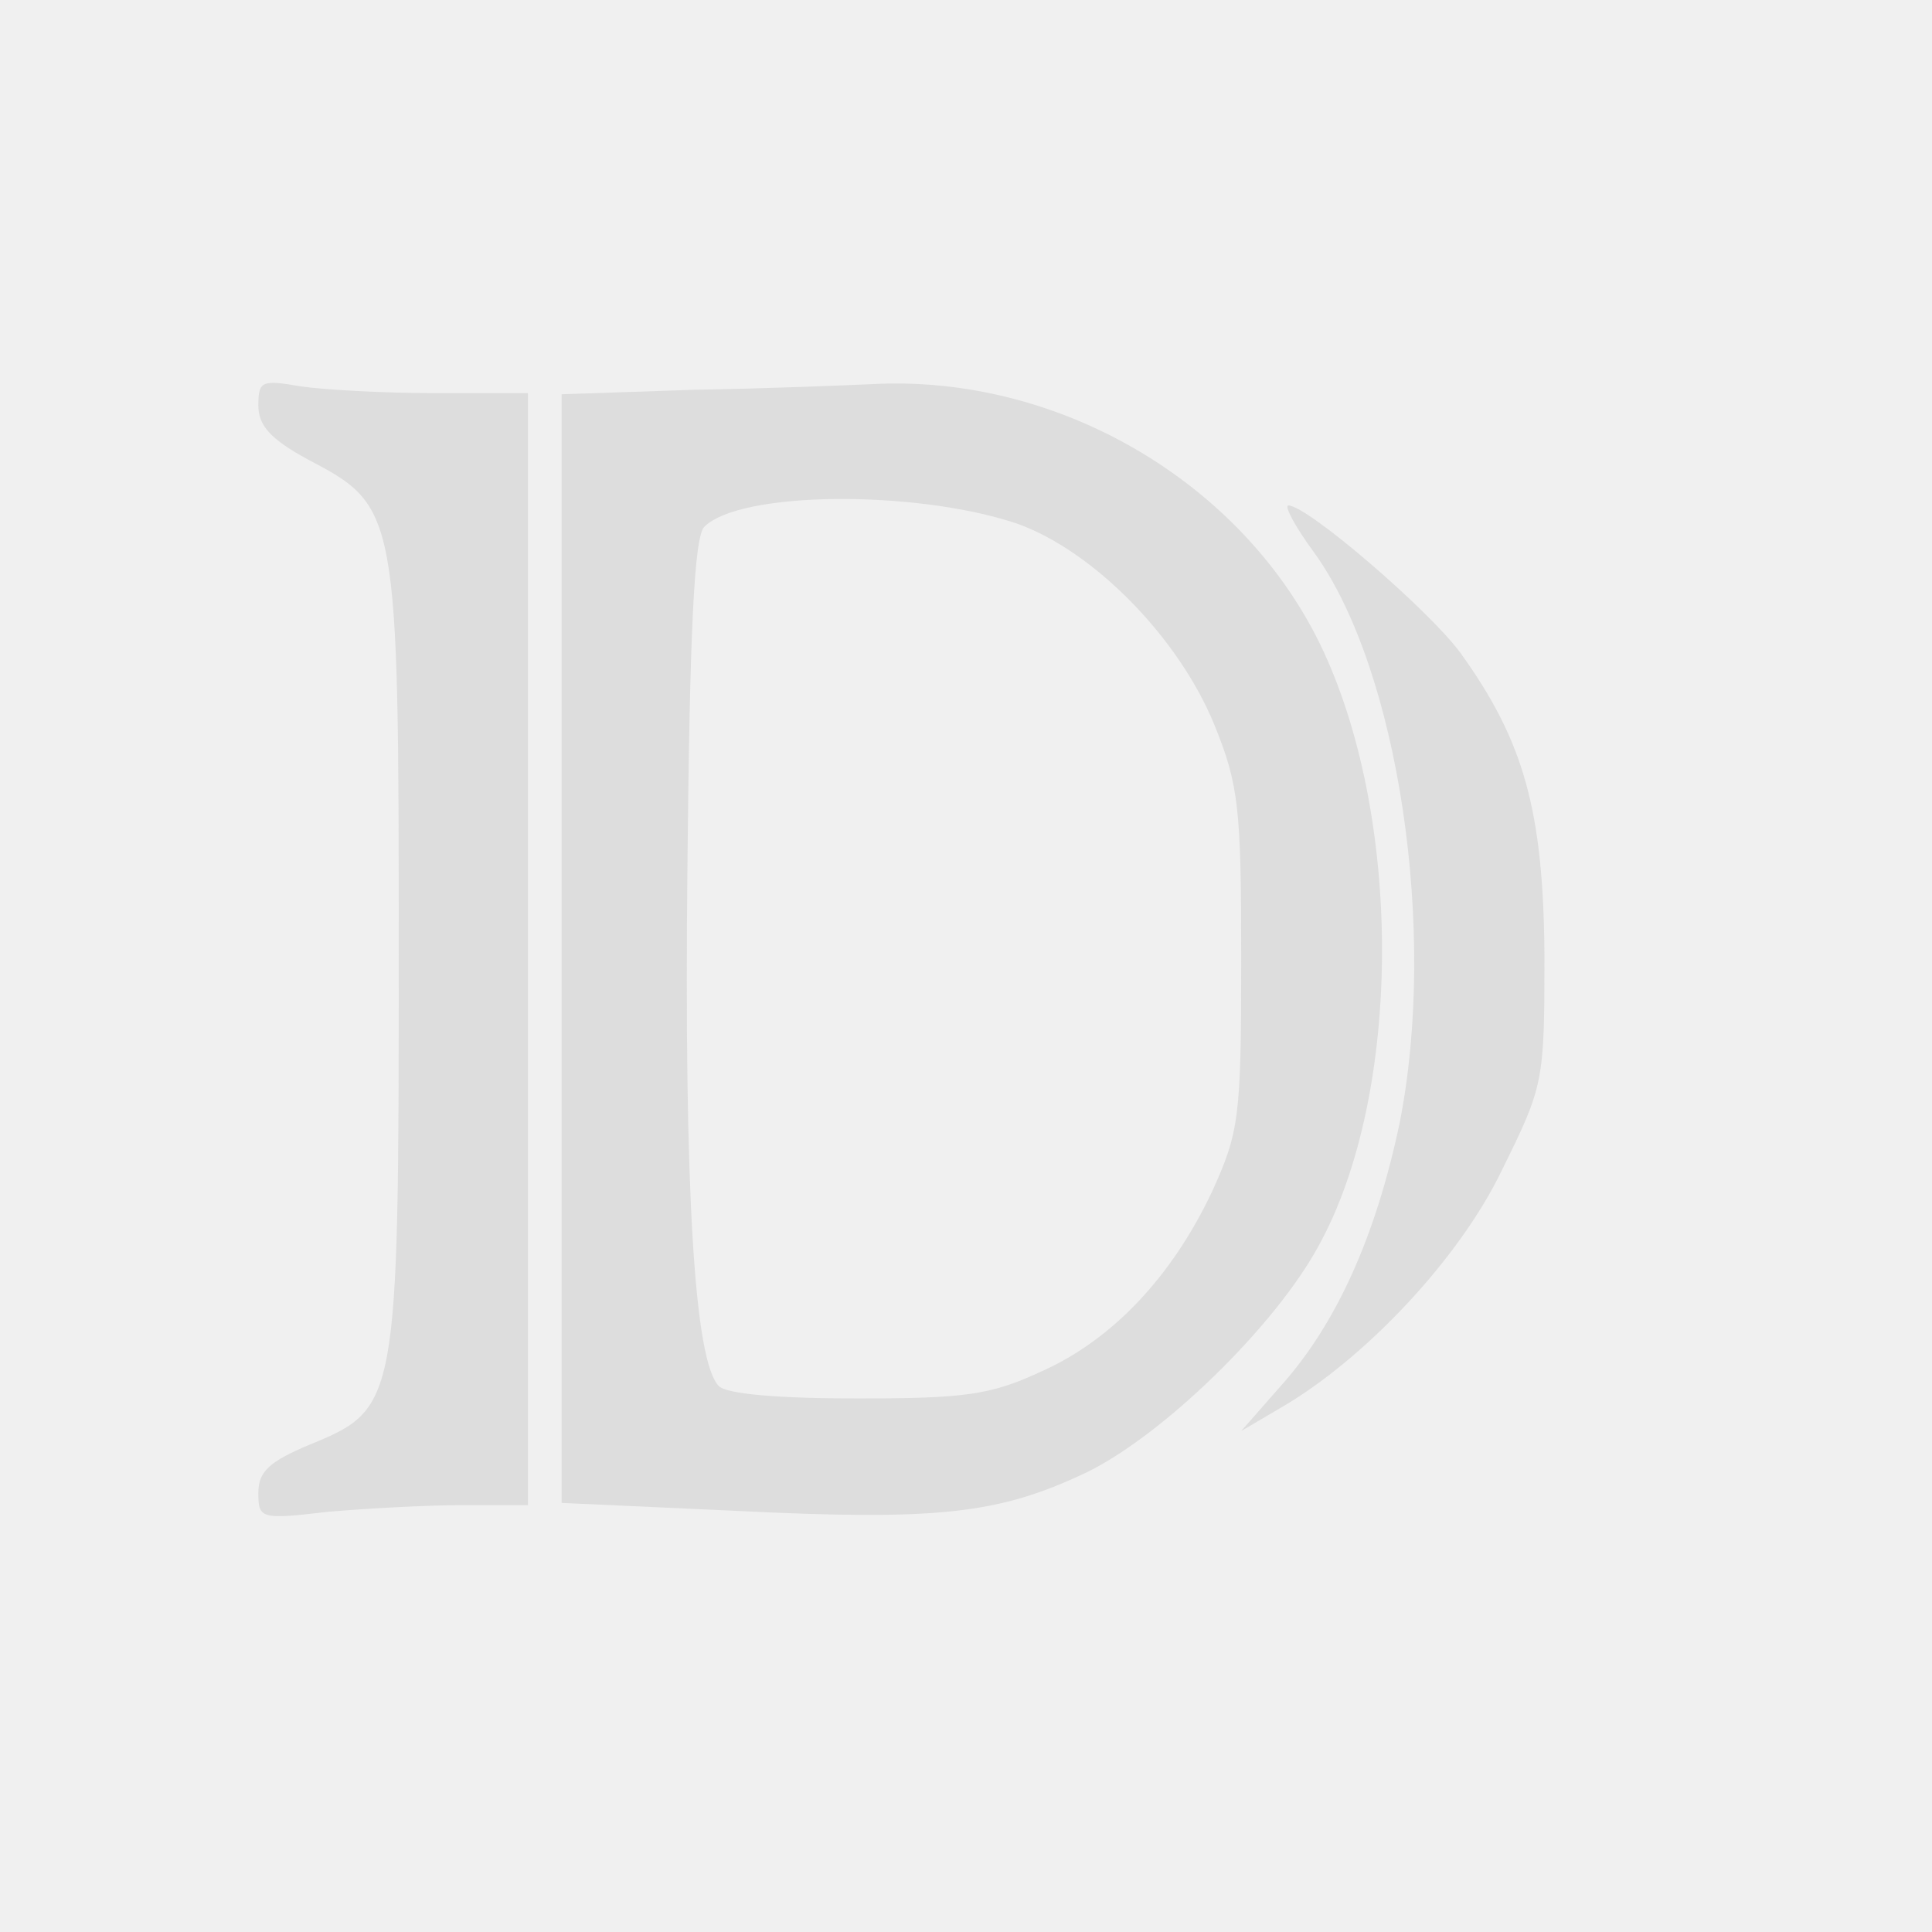
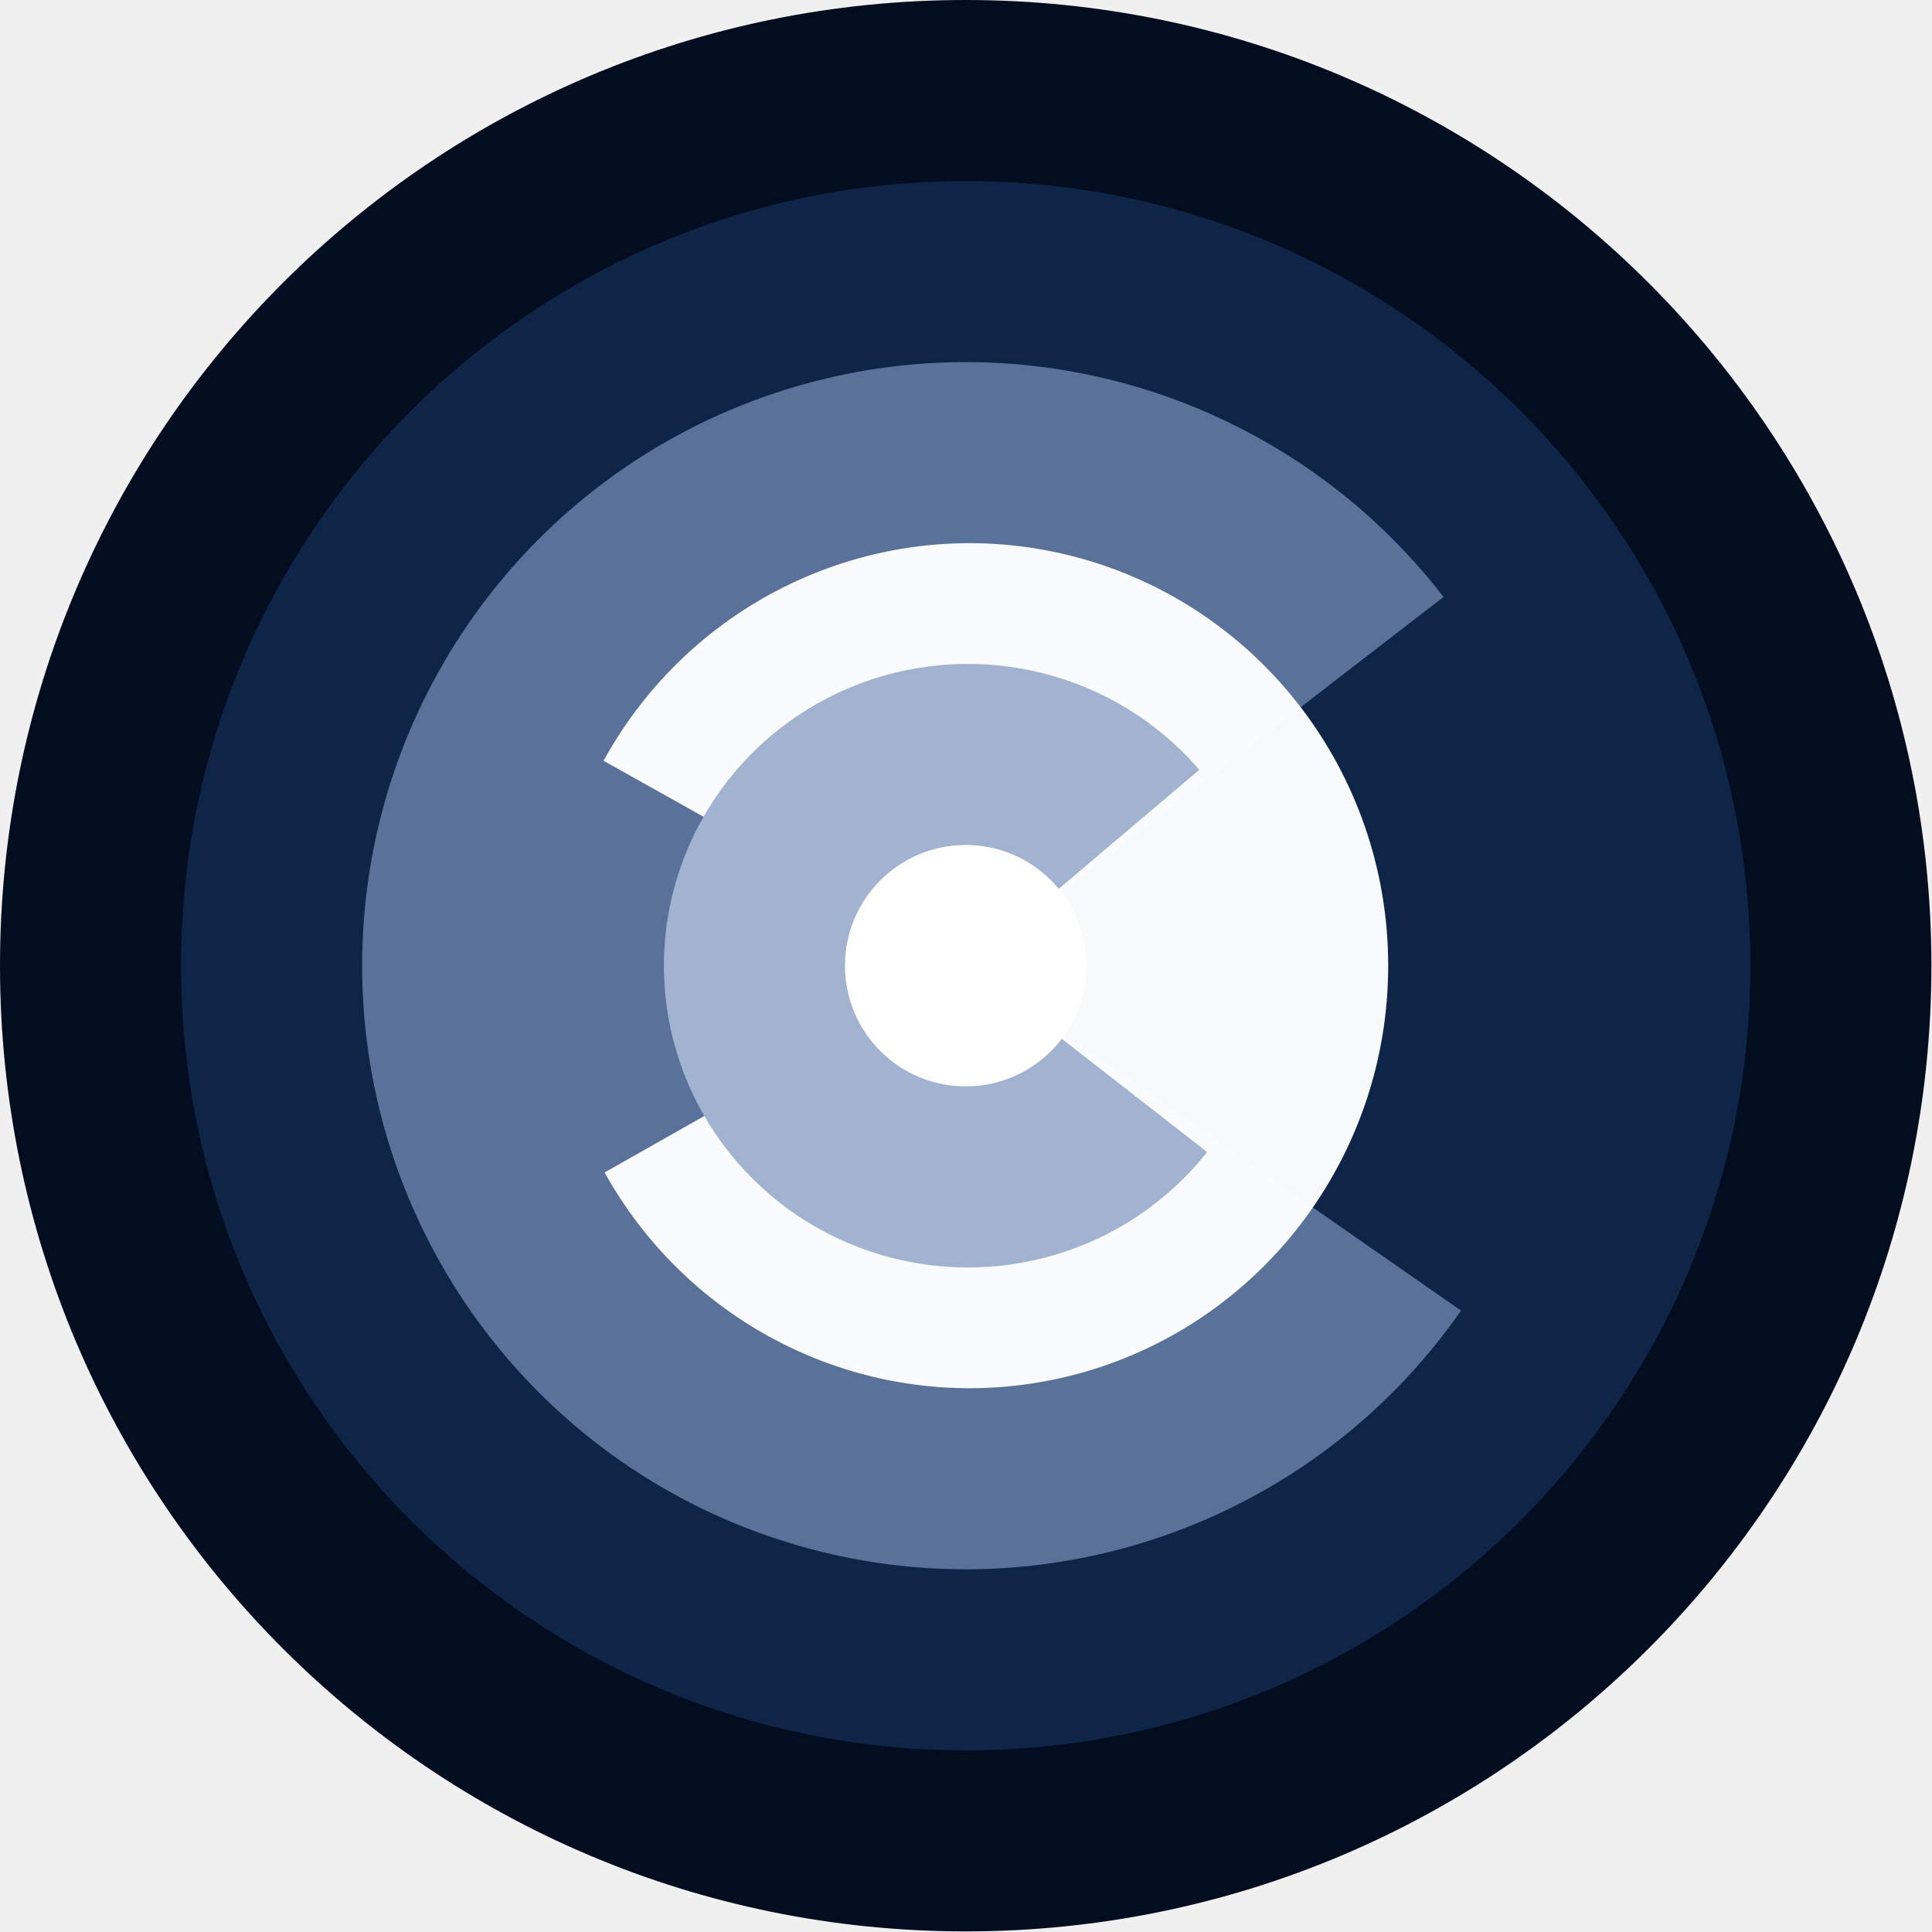
- <svg xmlns="http://www.w3.org/2000/svg" version="1.0" width="38pt" height="38pt" viewBox="0 0 172 172" preserveAspectRatio="xMidYMid meet">
-   <g transform="translate(0,172) scale(0.1,-0.1)" fill="#dddddd" stroke="none">
-     <path d="M230 1359 c0 -18 11 -30 44 -48 80 -42 81 -45 81 -441 0 -400 -1 -404 -79 -436 -36 -15 -46 -24 -46 -43 0 -23 2 -24 61 -17 34 3 88 6 120 6 l59 0 0 495 0 495 -82 0 c-46 0 -100 3 -120 6 -35 6 -38 5 -38 -17z" />
-     <path d="M618 1373 l-118 -4 0 -493 0 -494 154 -7 c181 -9 235 -3 313 34 68 33 168 130 207 202 75 136 75 384 1 536 -71 145 -234 240 -399 231 -23 -1 -94 -4 -158 -5z m287 -119 c68 -24 144 -101 176 -179 22 -54 24 -75 24 -210 0 -141 -2 -153 -26 -206 -36 -76 -89 -132 -152 -160 -45 -21 -68 -24 -164 -24 -71 0 -116 4 -123 11 -22 22 -31 175 -28 463 2 208 6 293 15 302 32 32 188 33 278 3z" />
-     <path d="M1170 1228 c75 -104 110 -337 76 -508 -21 -100 -56 -178 -105 -233 l-36 -41 34 20 c75 43 160 133 198 212 37 75 38 78 38 191 -1 129 -18 191 -75 270 -28 38 -136 131 -153 131 -4 0 6 -19 23 -42z" />
+ <svg xmlns="http://www.w3.org/2000/svg" width="50" height="50" viewBox="0 0 64.02 64.02" version="1.1" id="svg2076">
+   <defs id="defs2073" />
+   <g id="layer1">
+     <circle style="fill:#020d1f;fill-opacity:1;stroke-width:0.286" id="path2614" cy="32" cx="32" r="32" />
+     <circle style="fill:#0f2548;fill-opacity:1;stroke-width:0.271" id="path2614-7" cy="32" cx="32" r="26" />
+     <path style="fill:#5a7299;fill-opacity:1;stroke-width:0.25" id="path2614-7-6" d="M 48.413,43.429 A 20,20 0 0 1 26.244,51.154 20,20 0 0 1 12.006,32.489 20,20 0 0 1 25.314,13.151 20,20 0 0 1 47.834,19.781 L 32,32 Z" />
+     <path style="fill:#ffffff;fill-opacity:0.972;stroke-width:0.218" id="path2614-7-6-0" d="M 20,25.21 A 13.87,14 0 0 1 35.587,18.442 13.87,14 0 0 1 46,31.965 13.87,14 0 0 1 35.654,45.54 13.87,14 0 0 1 20.034,38.851 L 32.13,32 Z" />
+     <path style="fill:#a1b3d0;fill-opacity:1;stroke-width:0.209" id="path2614-7-6-0-0" d="m 40,38.175 a 10.075,10 0 0 1 -11.119,3.309 10.075,10 0 0 1 -6.879,-9.28 10.075,10 0 0 1 6.492,-9.551 10.075,10 0 0 1 11.246,2.856 L 32.075,32 Z" />
+     <circle style="fill:#ffffff;fill-opacity:1;stroke-width:0.25" id="path2614-7-6-0-0-0-9" cy="32" cx="32" r="4" />
  </g>
</svg>
